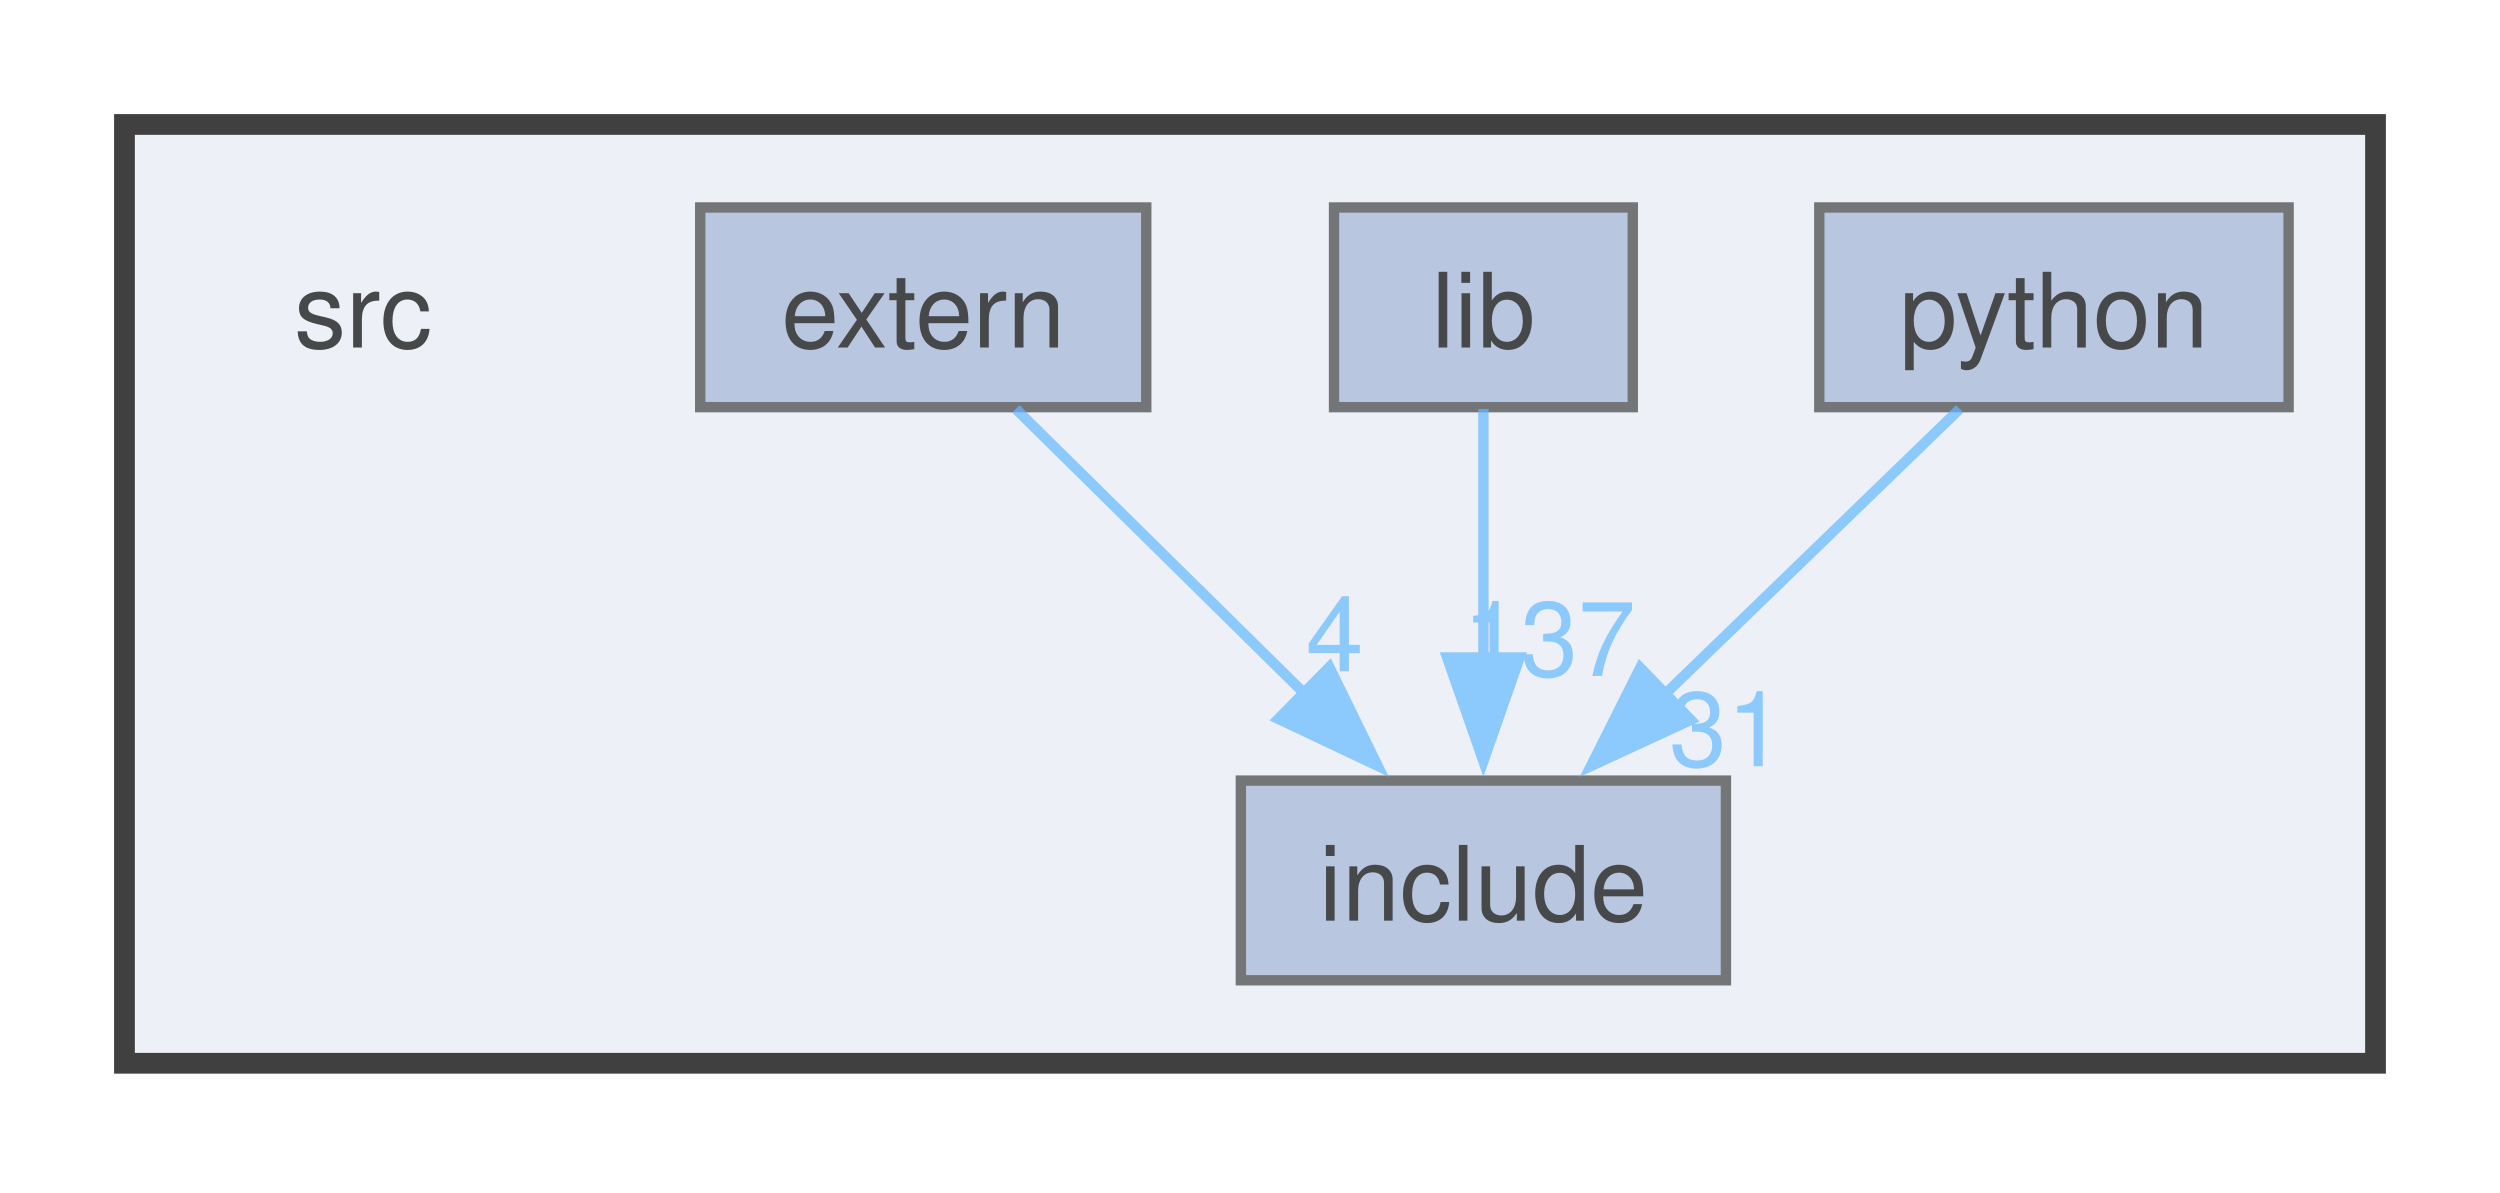
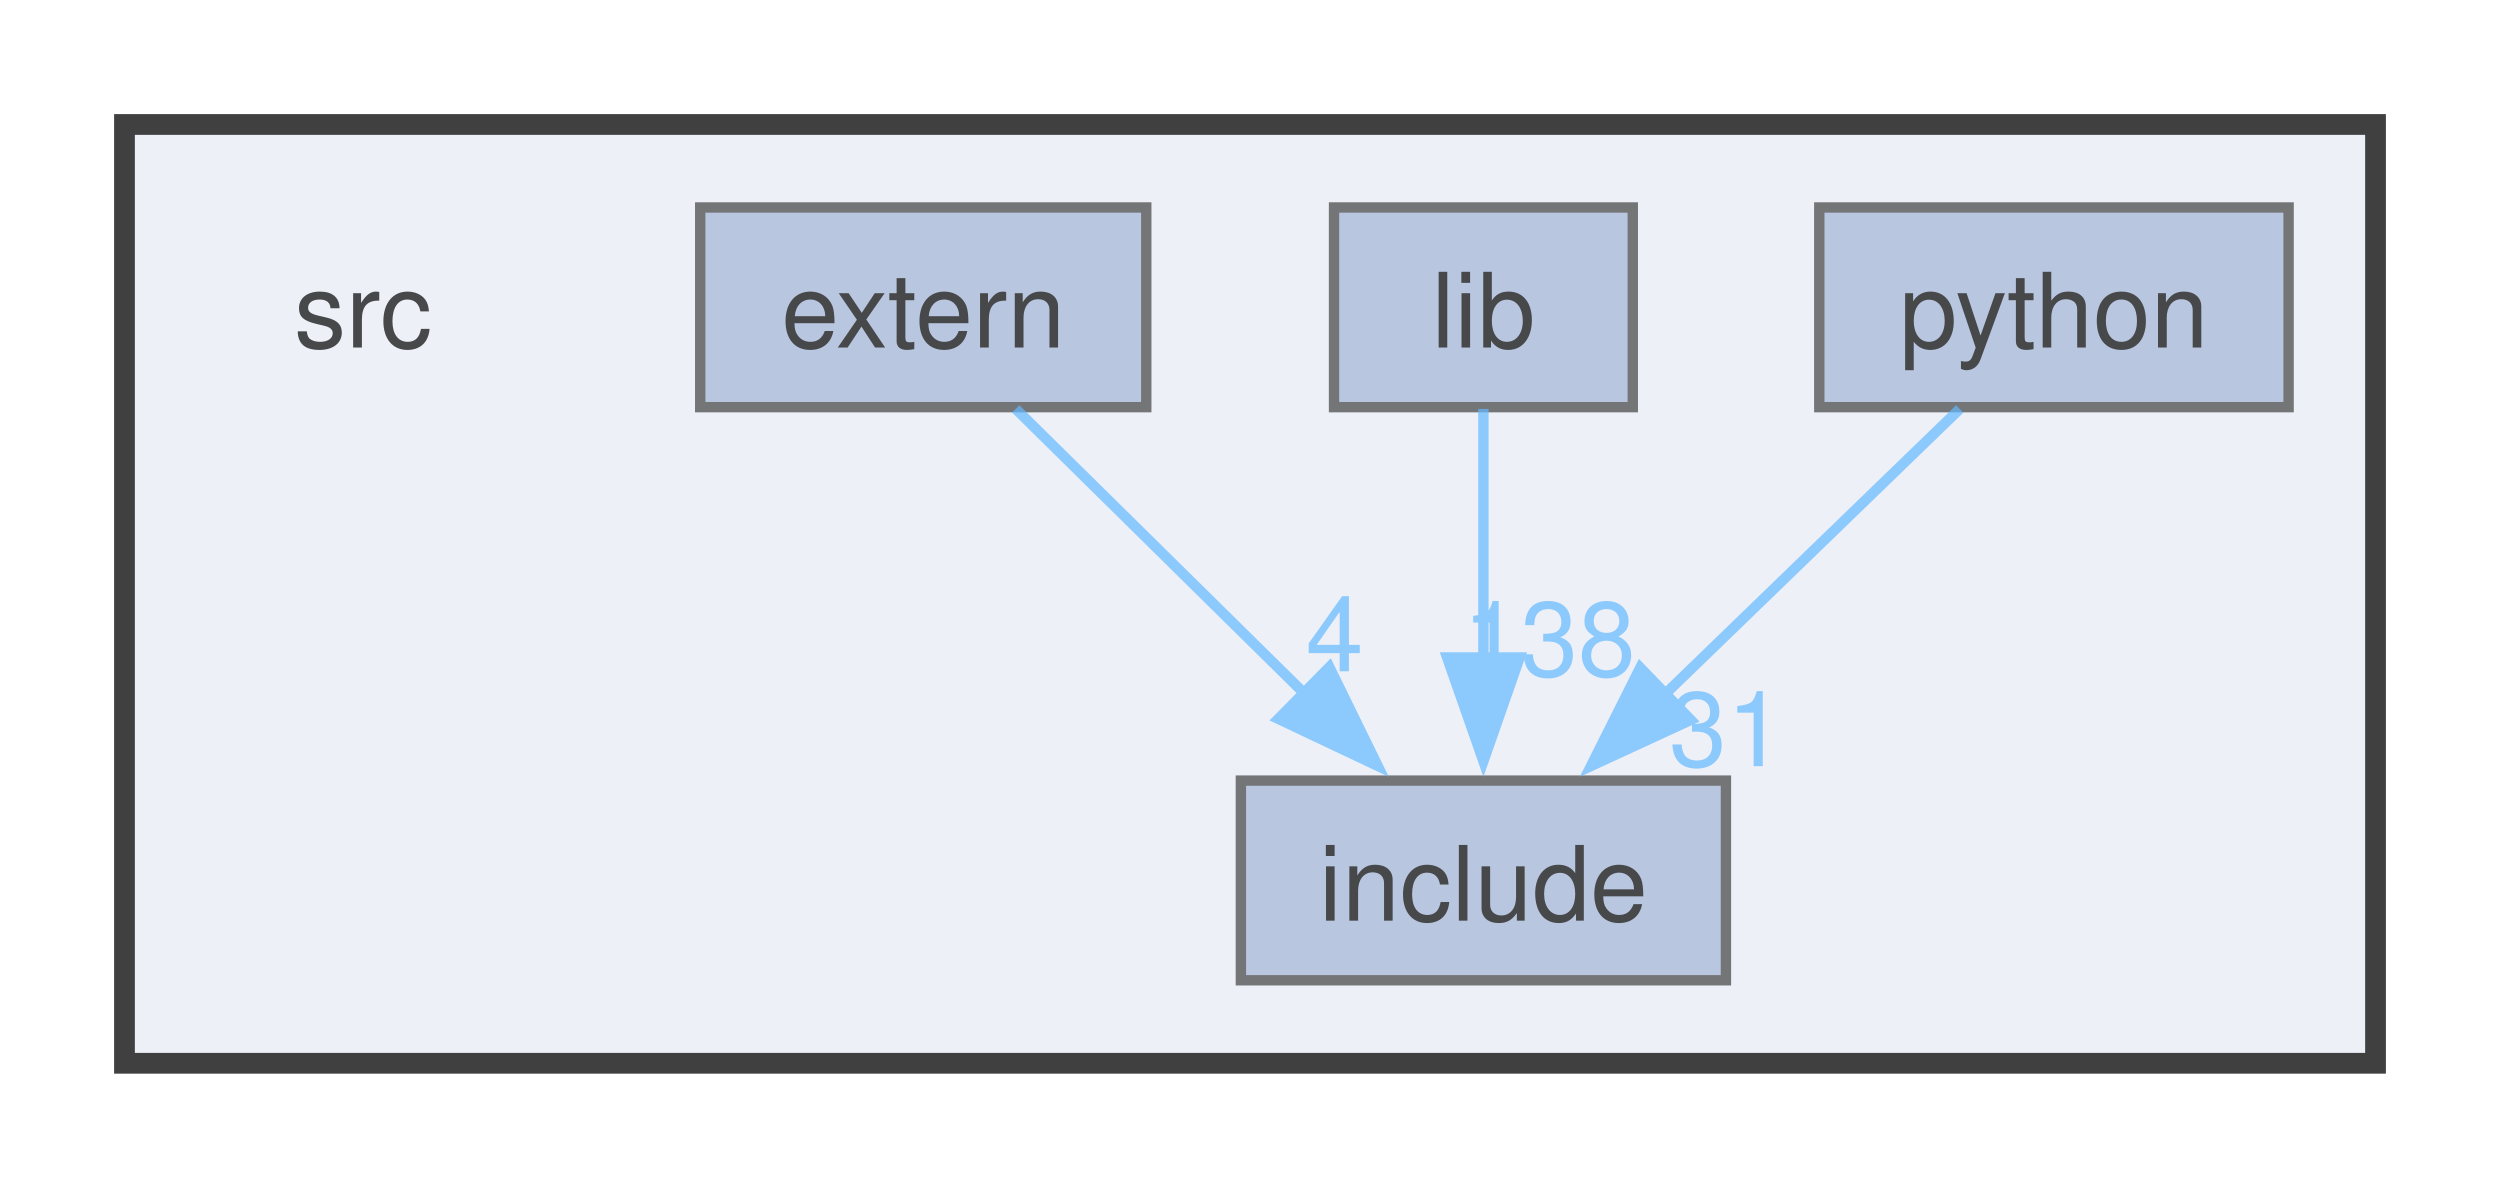
<svg xmlns="http://www.w3.org/2000/svg" xmlns:xlink="http://www.w3.org/1999/xlink" width="241pt" height="115pt" viewBox="0.00 0.00 241.00 115.00">
  <svg id="main" version="1.1" xml:space="preserve">
    <style type="text/css">
.node, .edge {opacity: 0.7;}
.node.selected, .edge.selected {opacity: 1;}
.edge:hover path { stroke: red; }
.edge:hover polygon { stroke: red; fill: red; }
</style>
    <svg id="graph" class="graph">
      <g id="graph0" class="graph" transform="scale(1 1) rotate(0) translate(4 110.5)">
        <g id="clust1" class="cluster">
          <g id="a_clust1">
            <a xlink:href="dir_68267d1309a1af8e8297ef4c3efbcdba.html" target="_top">
              <polygon fill="#edf0f7" stroke="#404040" stroke-width="2" points="8,-8 8,-98.5 225,-98.5 225,-8 8,-8" />
            </a>
          </g>
        </g>
        <g id="node1" class="node">
          <text xml:space="preserve" text-anchor="middle" x="31" y="-77" font-family="Helvetica,sans-Serif" font-size="10.00">src</text>
        </g>
        <g id="node2" class="node">
          <g id="a_node2">
            <a xlink:href="dir_026b903d89613d2d50919c0215a7de0b.html" target="_top" xlink:title="extern">
              <polygon fill="#a2b4d6" stroke="#404040" points="106.5,-90.5 63.5,-90.5 63.5,-71.25 106.5,-71.25 106.5,-90.5" />
              <text xml:space="preserve" text-anchor="middle" x="85" y="-77" font-family="Helvetica,sans-Serif" font-size="10.00">extern</text>
            </a>
          </g>
        </g>
        <g id="node3" class="node">
          <g id="a_node3">
            <a xlink:href="dir_b0856f6b0d80ccb263b2f415c91f9e17.html" target="_top" xlink:title="include">
              <polygon fill="#a2b4d6" stroke="#404040" points="162.38,-35.25 115.62,-35.25 115.62,-16 162.38,-16 162.38,-35.25" />
              <text xml:space="preserve" text-anchor="middle" x="139" y="-21.75" font-family="Helvetica,sans-Serif" font-size="10.00">include</text>
            </a>
          </g>
        </g>
        <g id="edge1" class="edge">
          <g id="a_edge1">
            <a xlink:href="dir_000012_000022.html" target="_top">
              <path fill="none" stroke="#63b8ff" d="M93.92,-71.08C101.45,-63.65 112.47,-52.79 121.73,-43.66" />
              <polygon fill="#63b8ff" stroke="#63b8ff" points="124.15,-46.19 128.81,-36.67 119.23,-41.2 124.15,-46.19" />
            </a>
          </g>
          <g id="a_edge1-headlabel">
            <a xlink:href="dir_000012_000022.html" target="_top" xlink:title="4">
              <text xml:space="preserve" text-anchor="middle" x="124.66" y="-45.79" font-family="Helvetica,sans-Serif" font-size="10.00" fill="#63b8ff">4</text>
            </a>
          </g>
        </g>
        <g id="node4" class="node">
          <g id="a_node4">
            <a xlink:href="dir_c85d3e3c5052e9ad9ce18c6863244a25.html" target="_top" xlink:title="lib">
              <polygon fill="#a2b4d6" stroke="#404040" points="153.4,-90.5 124.6,-90.5 124.6,-71.25 153.4,-71.25 153.4,-90.5" />
              <text xml:space="preserve" text-anchor="middle" x="139" y="-77" font-family="Helvetica,sans-Serif" font-size="10.00">lib</text>
            </a>
          </g>
        </g>
        <g id="edge2" class="edge">
          <g id="a_edge2">
            <a xlink:href="dir_000028_000022.html" target="_top">
              <path fill="none" stroke="#63b8ff" d="M139,-71.08C139,-64.57 139,-55.42 139,-47.12" />
              <polygon fill="#63b8ff" stroke="#63b8ff" points="142.5,-47.12 139,-37.12 135.5,-47.12 142.5,-47.12" />
            </a>
          </g>
          <g id="a_edge2-headlabel">
-             <a xlink:href="dir_000028_000022.html" target="_top" xlink:title="137">
-               <text xml:space="preserve" text-anchor="middle" x="145.34" y="-45.33" font-family="Helvetica,sans-Serif" font-size="10.00" fill="#63b8ff">137</text>
+             <a xlink:href="dir_000028_000022.html" target="_top" xlink:title="138">
+               <text xml:space="preserve" text-anchor="middle" x="145.34" y="-45.33" font-family="Helvetica,sans-Serif" font-size="10.00" fill="#63b8ff">138</text>
            </a>
          </g>
        </g>
        <g id="node5" class="node">
          <g id="a_node5">
            <a xlink:href="dir_5c0d64f70903e893b1efe571a4b8de29.html" target="_top" xlink:title="python">
              <polygon fill="#a2b4d6" stroke="#404040" points="216.62,-90.5 171.38,-90.5 171.38,-71.25 216.62,-71.25 216.62,-90.5" />
              <text xml:space="preserve" text-anchor="middle" x="194" y="-77" font-family="Helvetica,sans-Serif" font-size="10.00">python</text>
            </a>
          </g>
        </g>
        <g id="edge3" class="edge">
          <g id="a_edge3">
            <a xlink:href="dir_000038_000022.html" target="_top">
              <path fill="none" stroke="#63b8ff" d="M184.92,-71.08C177.16,-63.57 165.79,-52.56 156.3,-43.38" />
              <polygon fill="#63b8ff" stroke="#63b8ff" points="158.99,-41.1 149.37,-36.66 154.12,-46.13 158.99,-41.1" />
            </a>
          </g>
          <g id="a_edge3-headlabel">
            <a xlink:href="dir_000038_000022.html" target="_top" xlink:title="31">
              <text xml:space="preserve" text-anchor="middle" x="162.46" y="-36.64" font-family="Helvetica,sans-Serif" font-size="10.00" fill="#63b8ff">31</text>
            </a>
          </g>
        </g>
      </g>
    </svg>
  </svg>
  <style type="text/css">

[data-mouse-over-selected='false'] { opacity: 0.7; }
[data-mouse-over-selected='true']  { opacity: 1.0; }

</style>
</svg>
